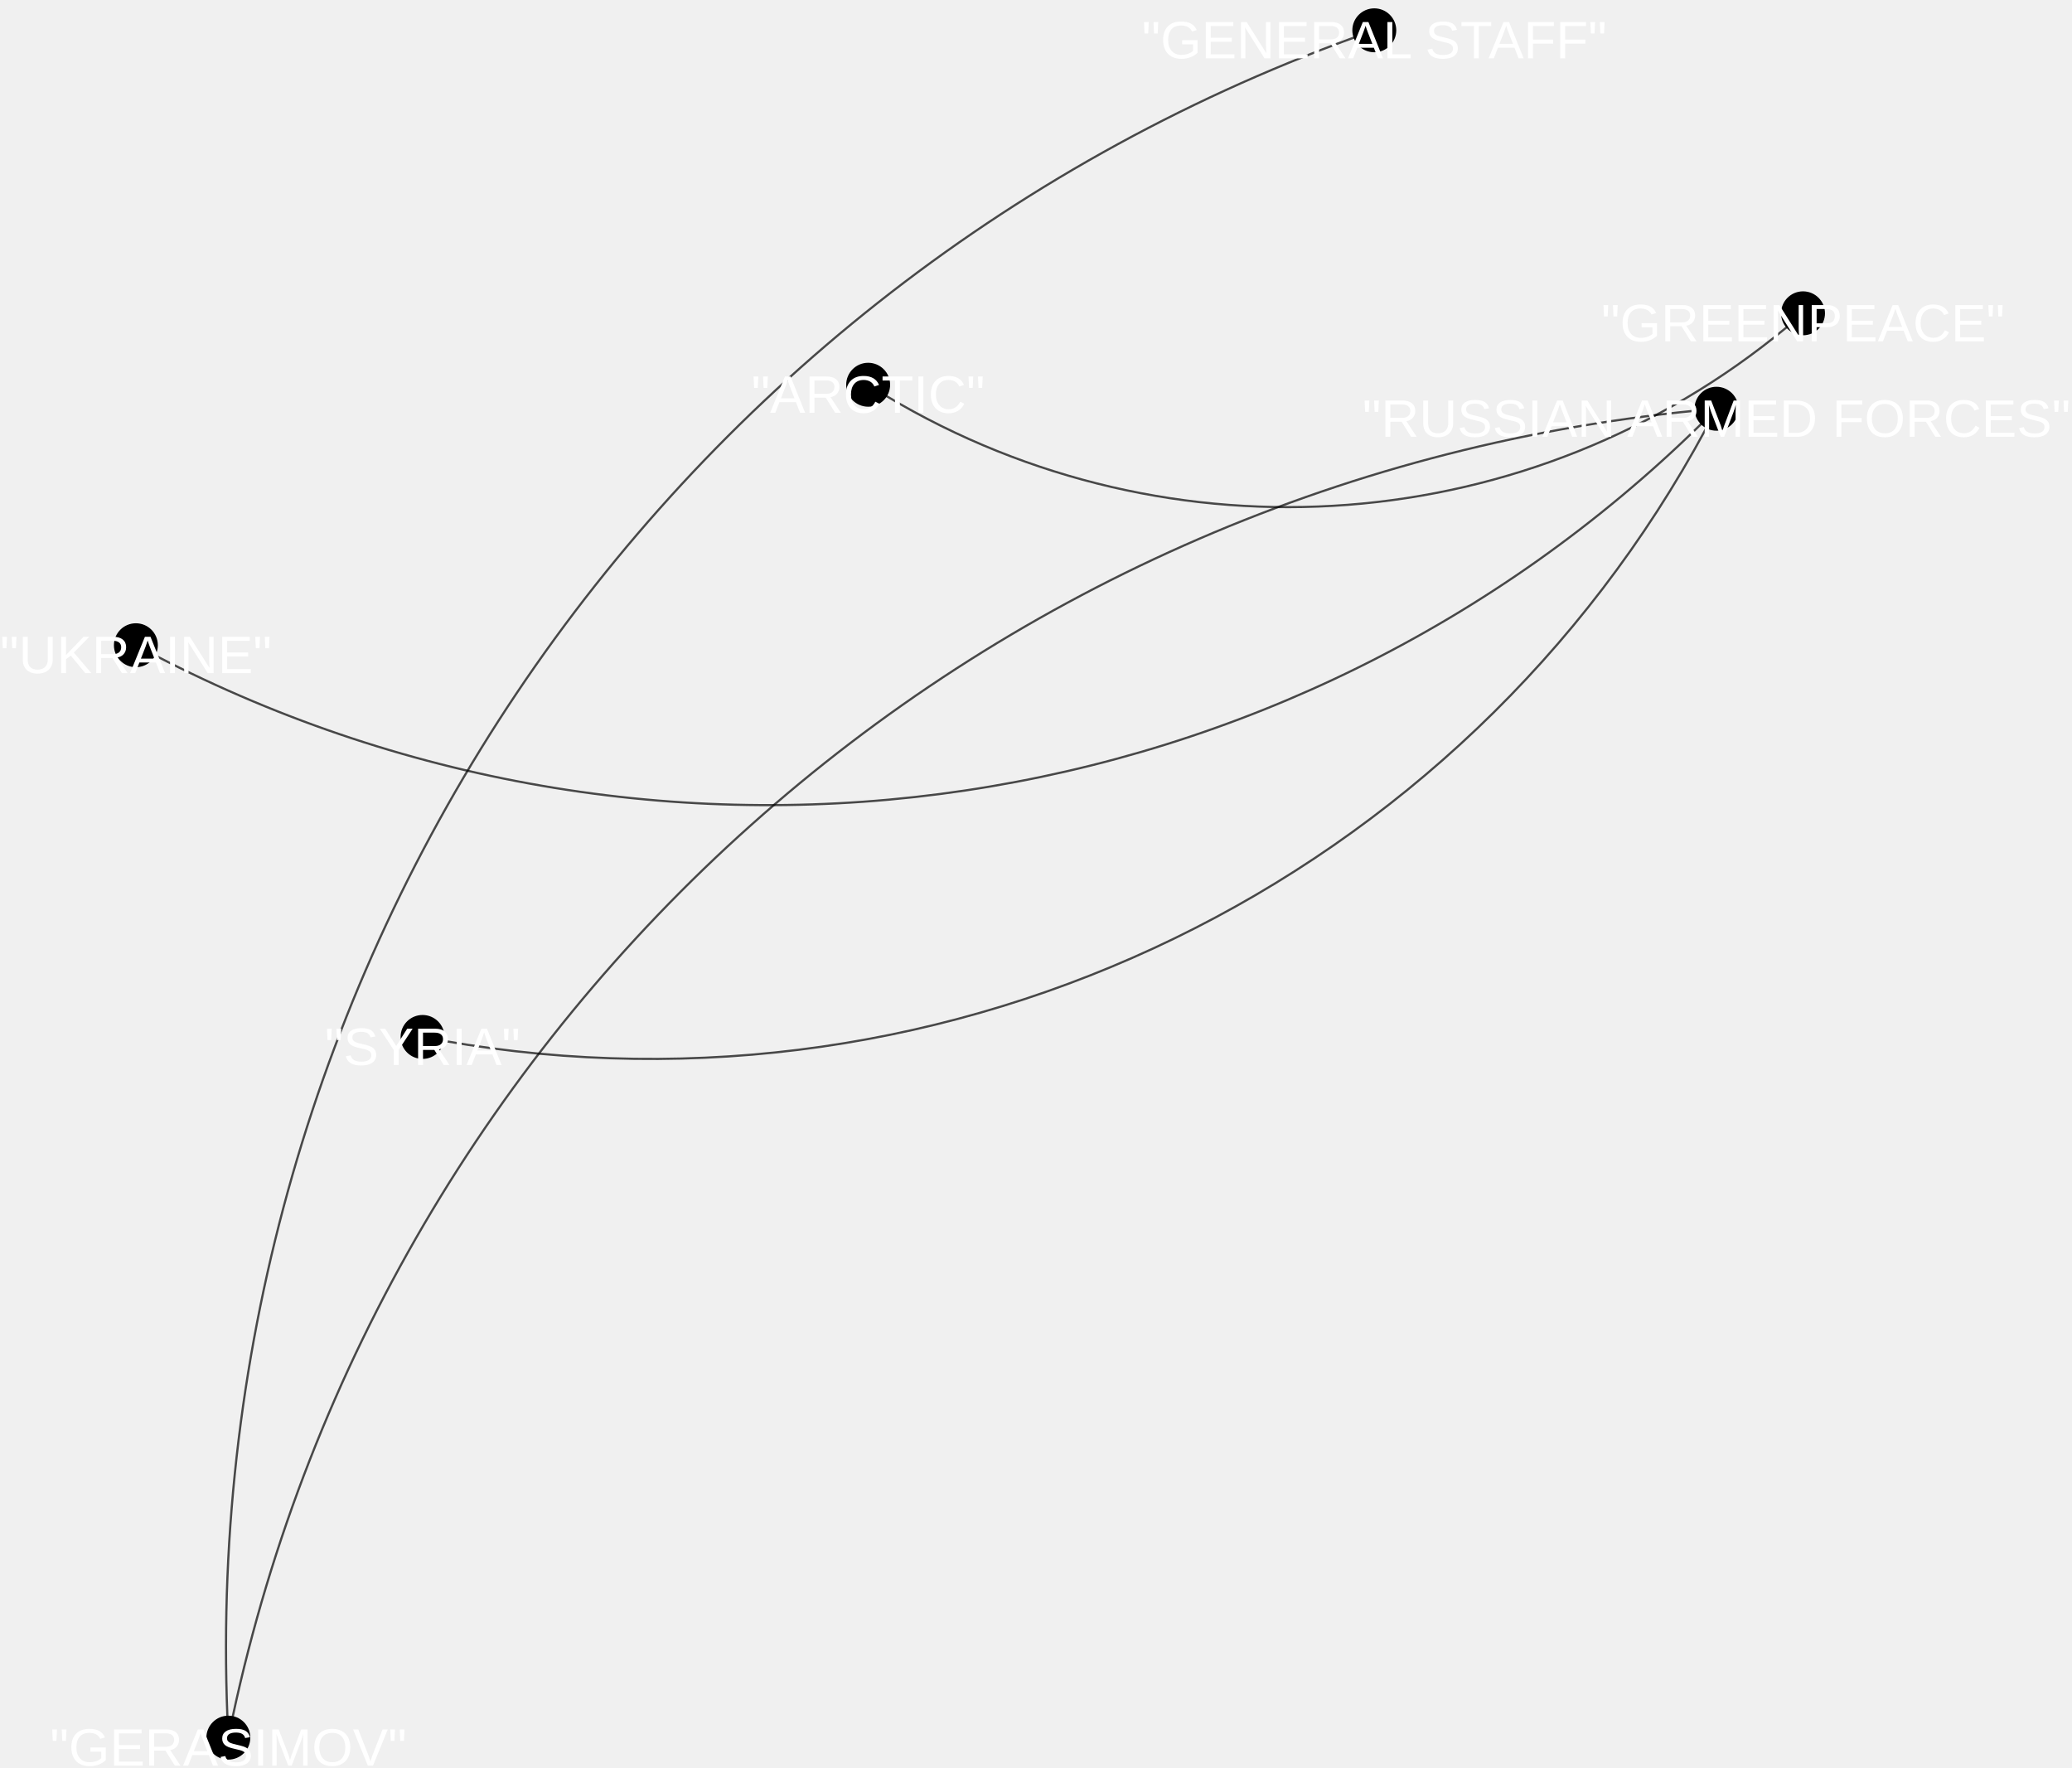
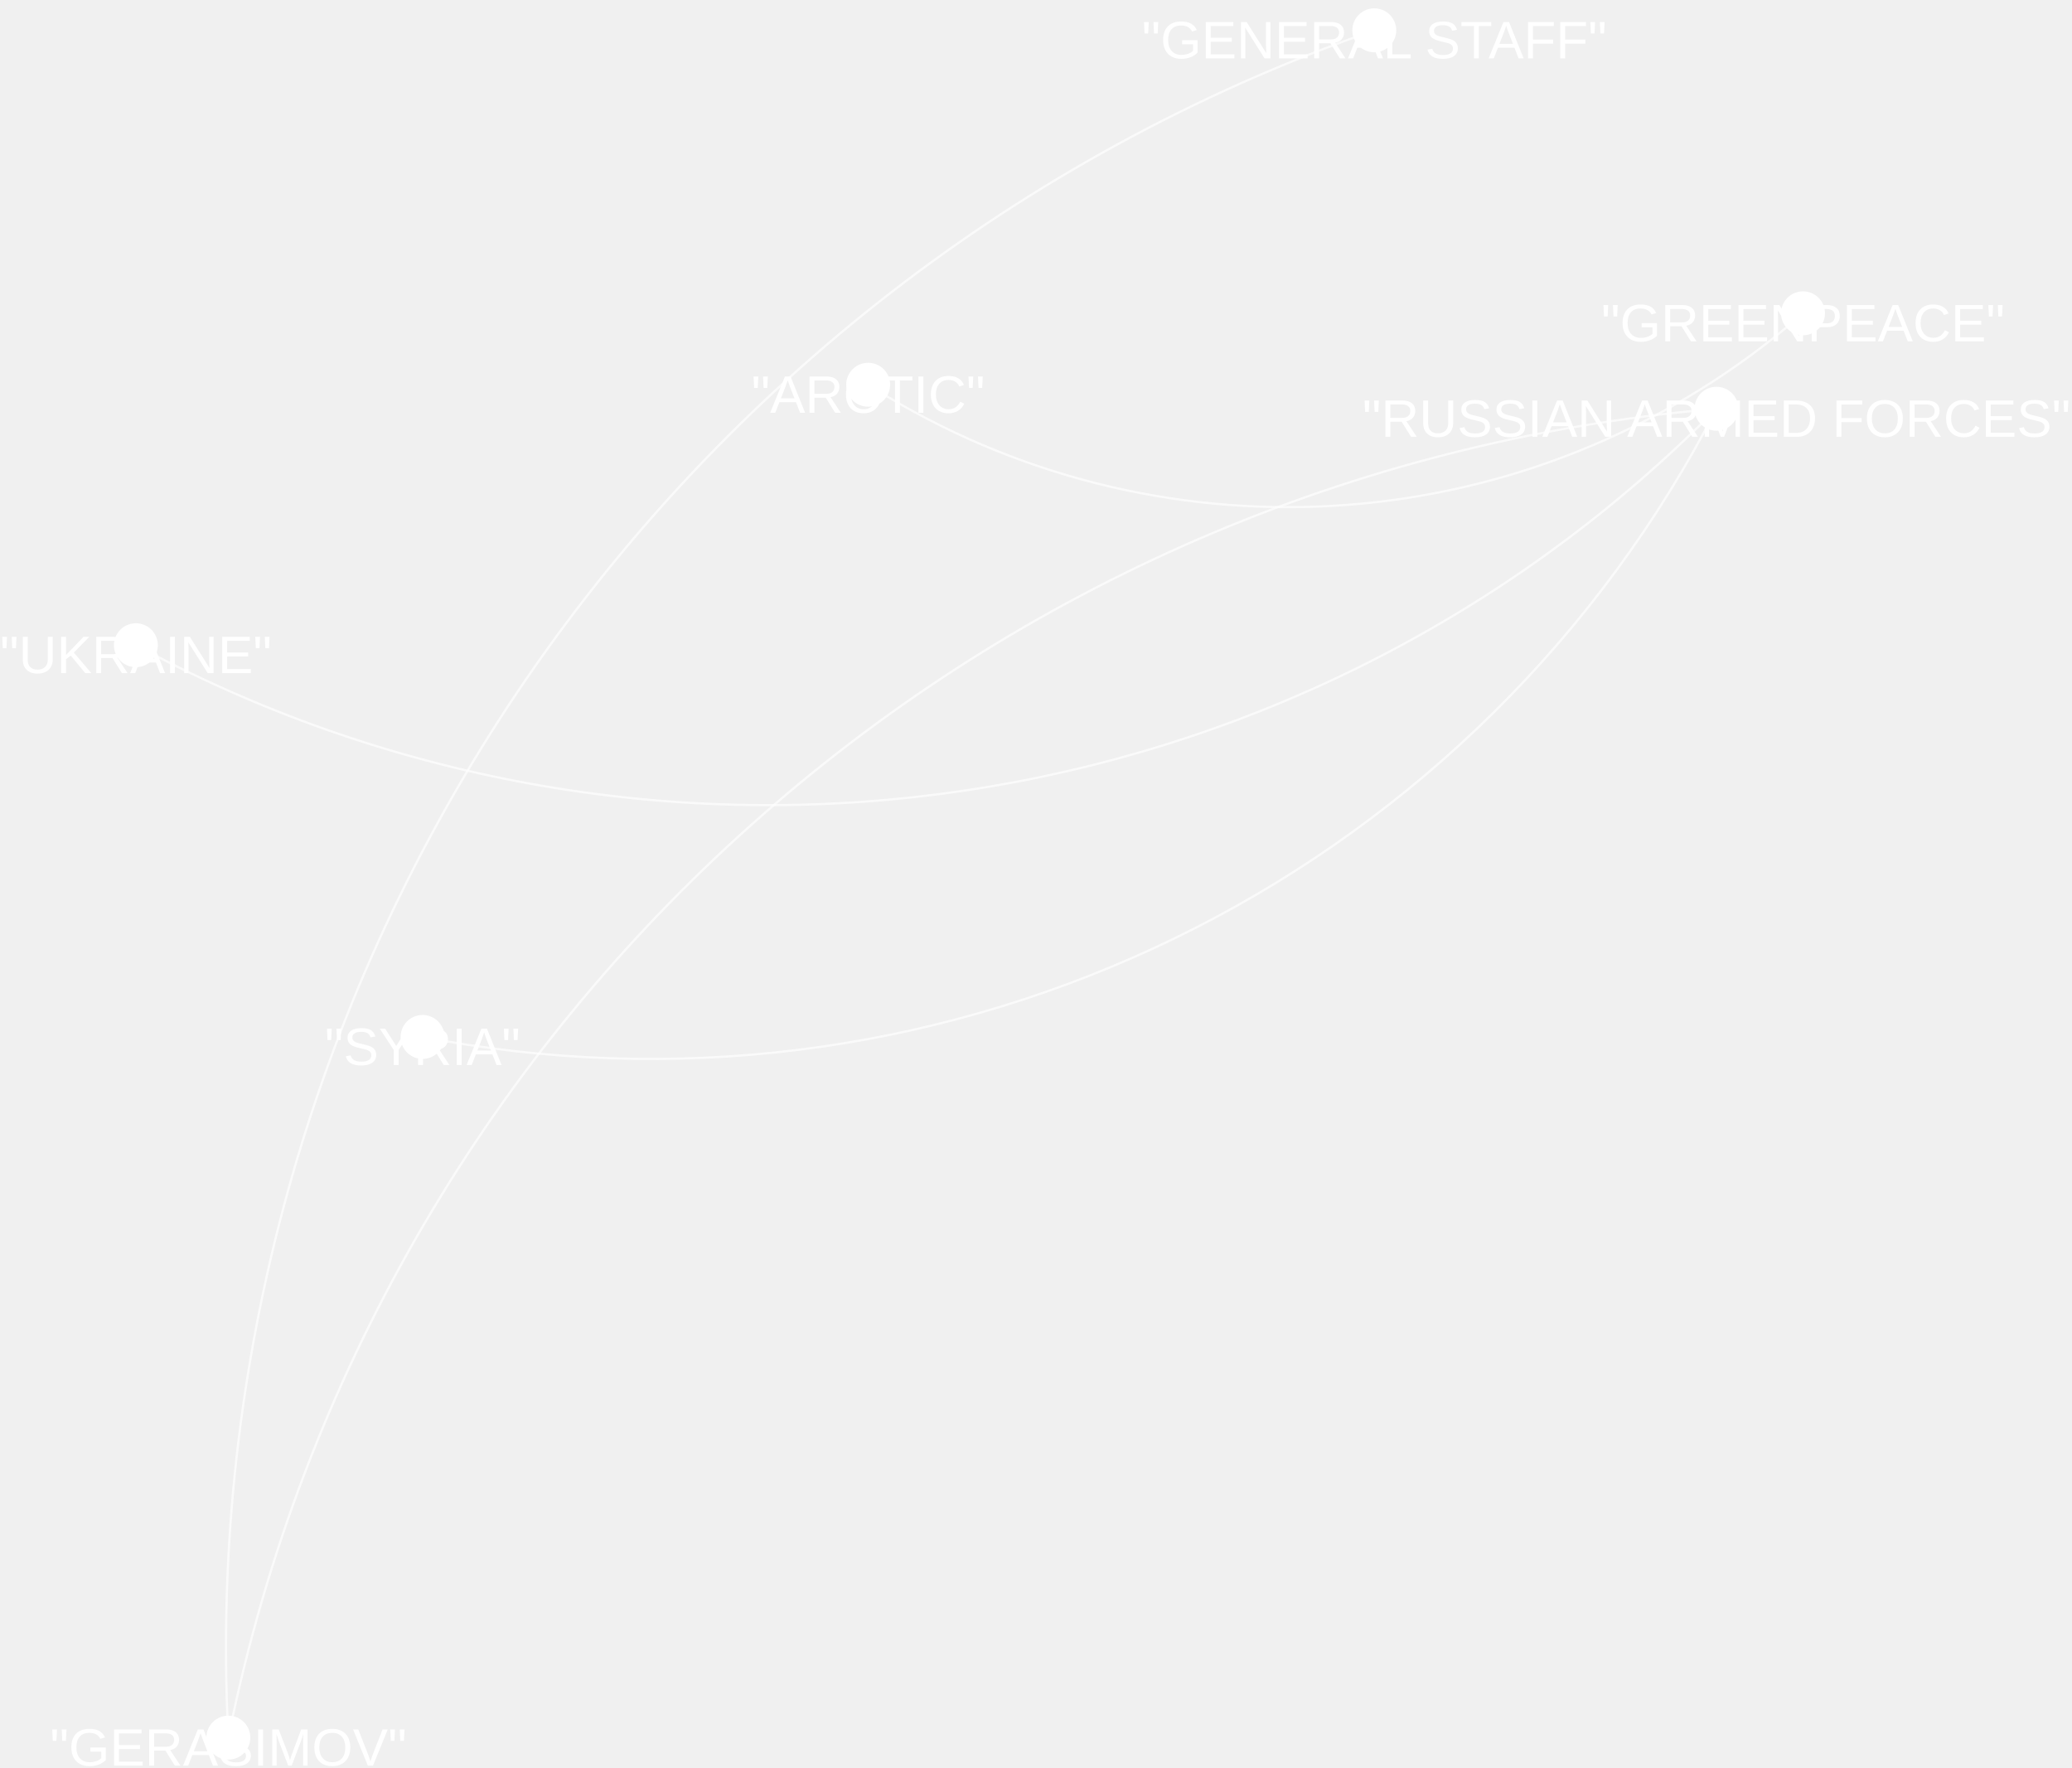
<svg xmlns="http://www.w3.org/2000/svg" contentScriptType="text/ecmascript" width="943.335" zoomAndPan="magnify" contentStyleType="text/css" viewBox="-425.928 -296.353 943.335 804.833" height="804.833" preserveAspectRatio="xMidYMid meet" version="1.1">
  <g id="edges">
-     <path stroke-linecap="round" fill="none" class="id_&quot;GERASIMOV&quot; id_&quot;RUSSIAN_ARMED_FORCES&quot;" d="M -319.925,484.891 A 756.902,756.902 0,0 1,345.578,-109.358" stroke="#000000" stroke-width="1.0" stroke-opacity="0.698" />
-     <path stroke-linecap="round" fill="none" class="id_&quot;GERASIMOV&quot; id_&quot;GENERAL_STAFF&quot;" d="M -322.42,484.692 A 780.085,780.085 0,0 1,190.34,-279.195" stroke="#000000" stroke-width="1.0" stroke-opacity="0.698" />
-     <path stroke-linecap="round" fill="none" class="id_&quot;RUSSIAN_ARMED_FORCES&quot; id_&quot;SYRIA&quot;" d="M 350.878,-101.427 A 545.69,545.69 0,0 1,-223.712,177.514" stroke="#000000" stroke-width="1.0" stroke-opacity="0.698" />
-     <path stroke-linecap="round" fill="none" class="id_&quot;RUSSIAN_ARMED_FORCES&quot; id_&quot;UKRAINE&quot;" d="M 348.453,-103.217 A 606.34,606.34 0,0 1,-355.226,2.056" stroke="#000000" stroke-width="1.0" stroke-opacity="0.698" />
-     <path stroke-linecap="round" fill="none" class="id_&quot;GREENPEACE&quot; id_&quot;ARCTIC&quot;" d="M 387.338,-147.24 A 355.719,355.719 0,0 1,-22.164,-115.951" stroke="#000000" stroke-width="1.0" stroke-opacity="0.698" />
+     <path stroke-linecap="round" fill="none" class="id_&quot;GERASIMOV&quot; id_&quot;RUSSIAN_ARMED_FORCES&quot;" d="M -319.925,484.891 A 756.902,756.902 0,0 1,345.578,-109.358" stroke="#FFFFFF" stroke-width="1.0" stroke-opacity="0.698" />
+     <path stroke-linecap="round" fill="none" class="id_&quot;GERASIMOV&quot; id_&quot;GENERAL_STAFF&quot;" d="M -322.42,484.692 A 780.085,780.085 0,0 1,190.34,-279.195" stroke="#FFFFFF" stroke-width="1.0" stroke-opacity="0.698" />
+     <path stroke-linecap="round" fill="none" class="id_&quot;RUSSIAN_ARMED_FORCES&quot; id_&quot;SYRIA&quot;" d="M 350.878,-101.427 A 545.69,545.69 0,0 1,-223.712,177.514" stroke="#FFFFFF" stroke-width="1.0" stroke-opacity="0.698" />
+     <path stroke-linecap="round" fill="none" class="id_&quot;RUSSIAN_ARMED_FORCES&quot; id_&quot;UKRAINE&quot;" d="M 348.453,-103.217 A 606.34,606.34 0,0 1,-355.226,2.056" stroke="#FFFFFF" stroke-width="1.0" stroke-opacity="0.698" />
+     <path stroke-linecap="round" fill="none" class="id_&quot;GREENPEACE&quot; id_&quot;ARCTIC&quot;" d="M 387.338,-147.24 A 355.719,355.719 0,0 1,-22.164,-115.951" stroke="#FFFFFF" stroke-width="1.0" stroke-opacity="0.698" />
  </g>
  <g id="nodes">
-     <circle fill-opacity="1.0" fill="#000000" r="9.2" cx="-321.961" class="id_&quot;GERASIMOV&quot;" cy="494.682" stroke="#000000" stroke-opacity="1.0" stroke-width="1.6" />
-     <circle fill-opacity="1.0" fill="#000000" r="9.2" cx="355.536" class="id_&quot;RUSSIAN_ARMED_FORCES&quot;" cy="-110.276" stroke="#000000" stroke-opacity="1.0" stroke-width="1.6" />
-     <circle fill-opacity="1.0" fill="#000000" r="9.2" cx="199.759" class="id_&quot;GENERAL_STAFF&quot;" cy="-282.554" stroke="#000000" stroke-opacity="1.0" stroke-width="1.6" />
-     <circle fill-opacity="1.0" fill="#000000" r="9.2" cx="394.95" class="id_&quot;GREENPEACE&quot;" cy="-153.725" stroke="#000000" stroke-opacity="1.0" stroke-width="1.6" />
-     <circle fill-opacity="1.0" fill="#000000" r="9.2" cx="-233.546" class="id_&quot;SYRIA&quot;" cy="175.7" stroke="#000000" stroke-opacity="1.0" stroke-width="1.6" />
-     <circle fill-opacity="1.0" fill="#000000" r="9.2" cx="-364.064" class="id_&quot;UKRAINE&quot;" cy="-2.622" stroke="#000000" stroke-opacity="1.0" stroke-width="1.6" />
-     <circle fill-opacity="1.0" fill="#000000" r="9.2" cx="-30.672" class="id_&quot;ARCTIC&quot;" cy="-121.205" stroke="#000000" stroke-opacity="1.0" stroke-width="1.6" />
+     <circle fill-opacity="1.0" fill="#FFFFFF" r="9.2" cx="-321.961" class="id_&quot;GERASIMOV&quot;" cy="494.682" stroke="#FFFFFF" stroke-opacity="1.0" stroke-width="1.6" />
+     <circle fill-opacity="1.0" fill="#FFFFFF" r="9.2" cx="355.536" class="id_&quot;RUSSIAN_ARMED_FORCES&quot;" cy="-110.276" stroke="#FFFFFF" stroke-opacity="1.0" stroke-width="1.6" />
+     <circle fill-opacity="1.0" fill="#FFFFFF" r="9.2" cx="199.759" class="id_&quot;GENERAL_STAFF&quot;" cy="-282.554" stroke="#FFFFFF" stroke-opacity="1.0" stroke-width="1.6" />
+     <circle fill-opacity="1.0" fill="#FFFFFF" r="9.2" cx="394.95" class="id_&quot;GREENPEACE&quot;" cy="-153.725" stroke="#FFFFFF" stroke-opacity="1.0" stroke-width="1.6" />
+     <circle fill-opacity="1.0" fill="#FFFFFF" r="9.2" cx="-233.546" class="id_&quot;SYRIA&quot;" cy="175.7" stroke="#FFFFFF" stroke-opacity="1.0" stroke-width="1.6" />
+     <circle fill-opacity="1.0" fill="#FFFFFF" r="9.2" cx="-364.064" class="id_&quot;UKRAINE&quot;" cy="-2.622" stroke="#FFFFFF" stroke-opacity="1.0" stroke-width="1.6" />
+     <circle fill-opacity="1.0" fill="#FFFFFF" r="9.2" cx="-30.672" class="id_&quot;ARCTIC&quot;" cy="-121.205" stroke="#FFFFFF" stroke-opacity="1.0" stroke-width="1.6" />
  </g>
  <g id="node-labels">
    <text font-size="24" x="-321.961" y="499.126" fill="#ffffff" style="text-anchor: middle; dominant-baseline: central;" font-family="Arial" class="id_&quot;GERASIMOV&quot;">
            "GERASIMOV"
        </text>
    <text font-size="24" x="355.536" y="-105.832" fill="#ffffff" style="text-anchor: middle; dominant-baseline: central;" font-family="Arial" class="id_&quot;RUSSIAN_ARMED_FORCES&quot;">
            "RUSSIAN ARMED FORCES"
        </text>
    <text font-size="24" x="199.759" y="-278.112" fill="#ffffff" style="text-anchor: middle; dominant-baseline: central;" font-family="Arial" class="id_&quot;GENERAL_STAFF&quot;">
            "GENERAL STAFF"
        </text>
    <text font-size="24" x="394.95" y="-149.284" fill="#ffffff" style="text-anchor: middle; dominant-baseline: central;" font-family="Arial" class="id_&quot;GREENPEACE&quot;">
            "GREENPEACE"
        </text>
    <text font-size="24" x="-233.546" y="180.142" fill="#ffffff" style="text-anchor: middle; dominant-baseline: central;" font-family="Arial" class="id_&quot;SYRIA&quot;">
            "SYRIA"
        </text>
    <text font-size="24" x="-364.064" y="1.747" fill="#ffffff" style="text-anchor: middle; dominant-baseline: central;" font-family="Arial" class="id_&quot;UKRAINE&quot;">
            "UKRAINE"
        </text>
    <text font-size="24" x="-30.672" y="-116.763" fill="#ffffff" style="text-anchor: middle; dominant-baseline: central;" font-family="Arial" class="id_&quot;ARCTIC&quot;">
            "ARCTIC"
        </text>
  </g>
</svg>
